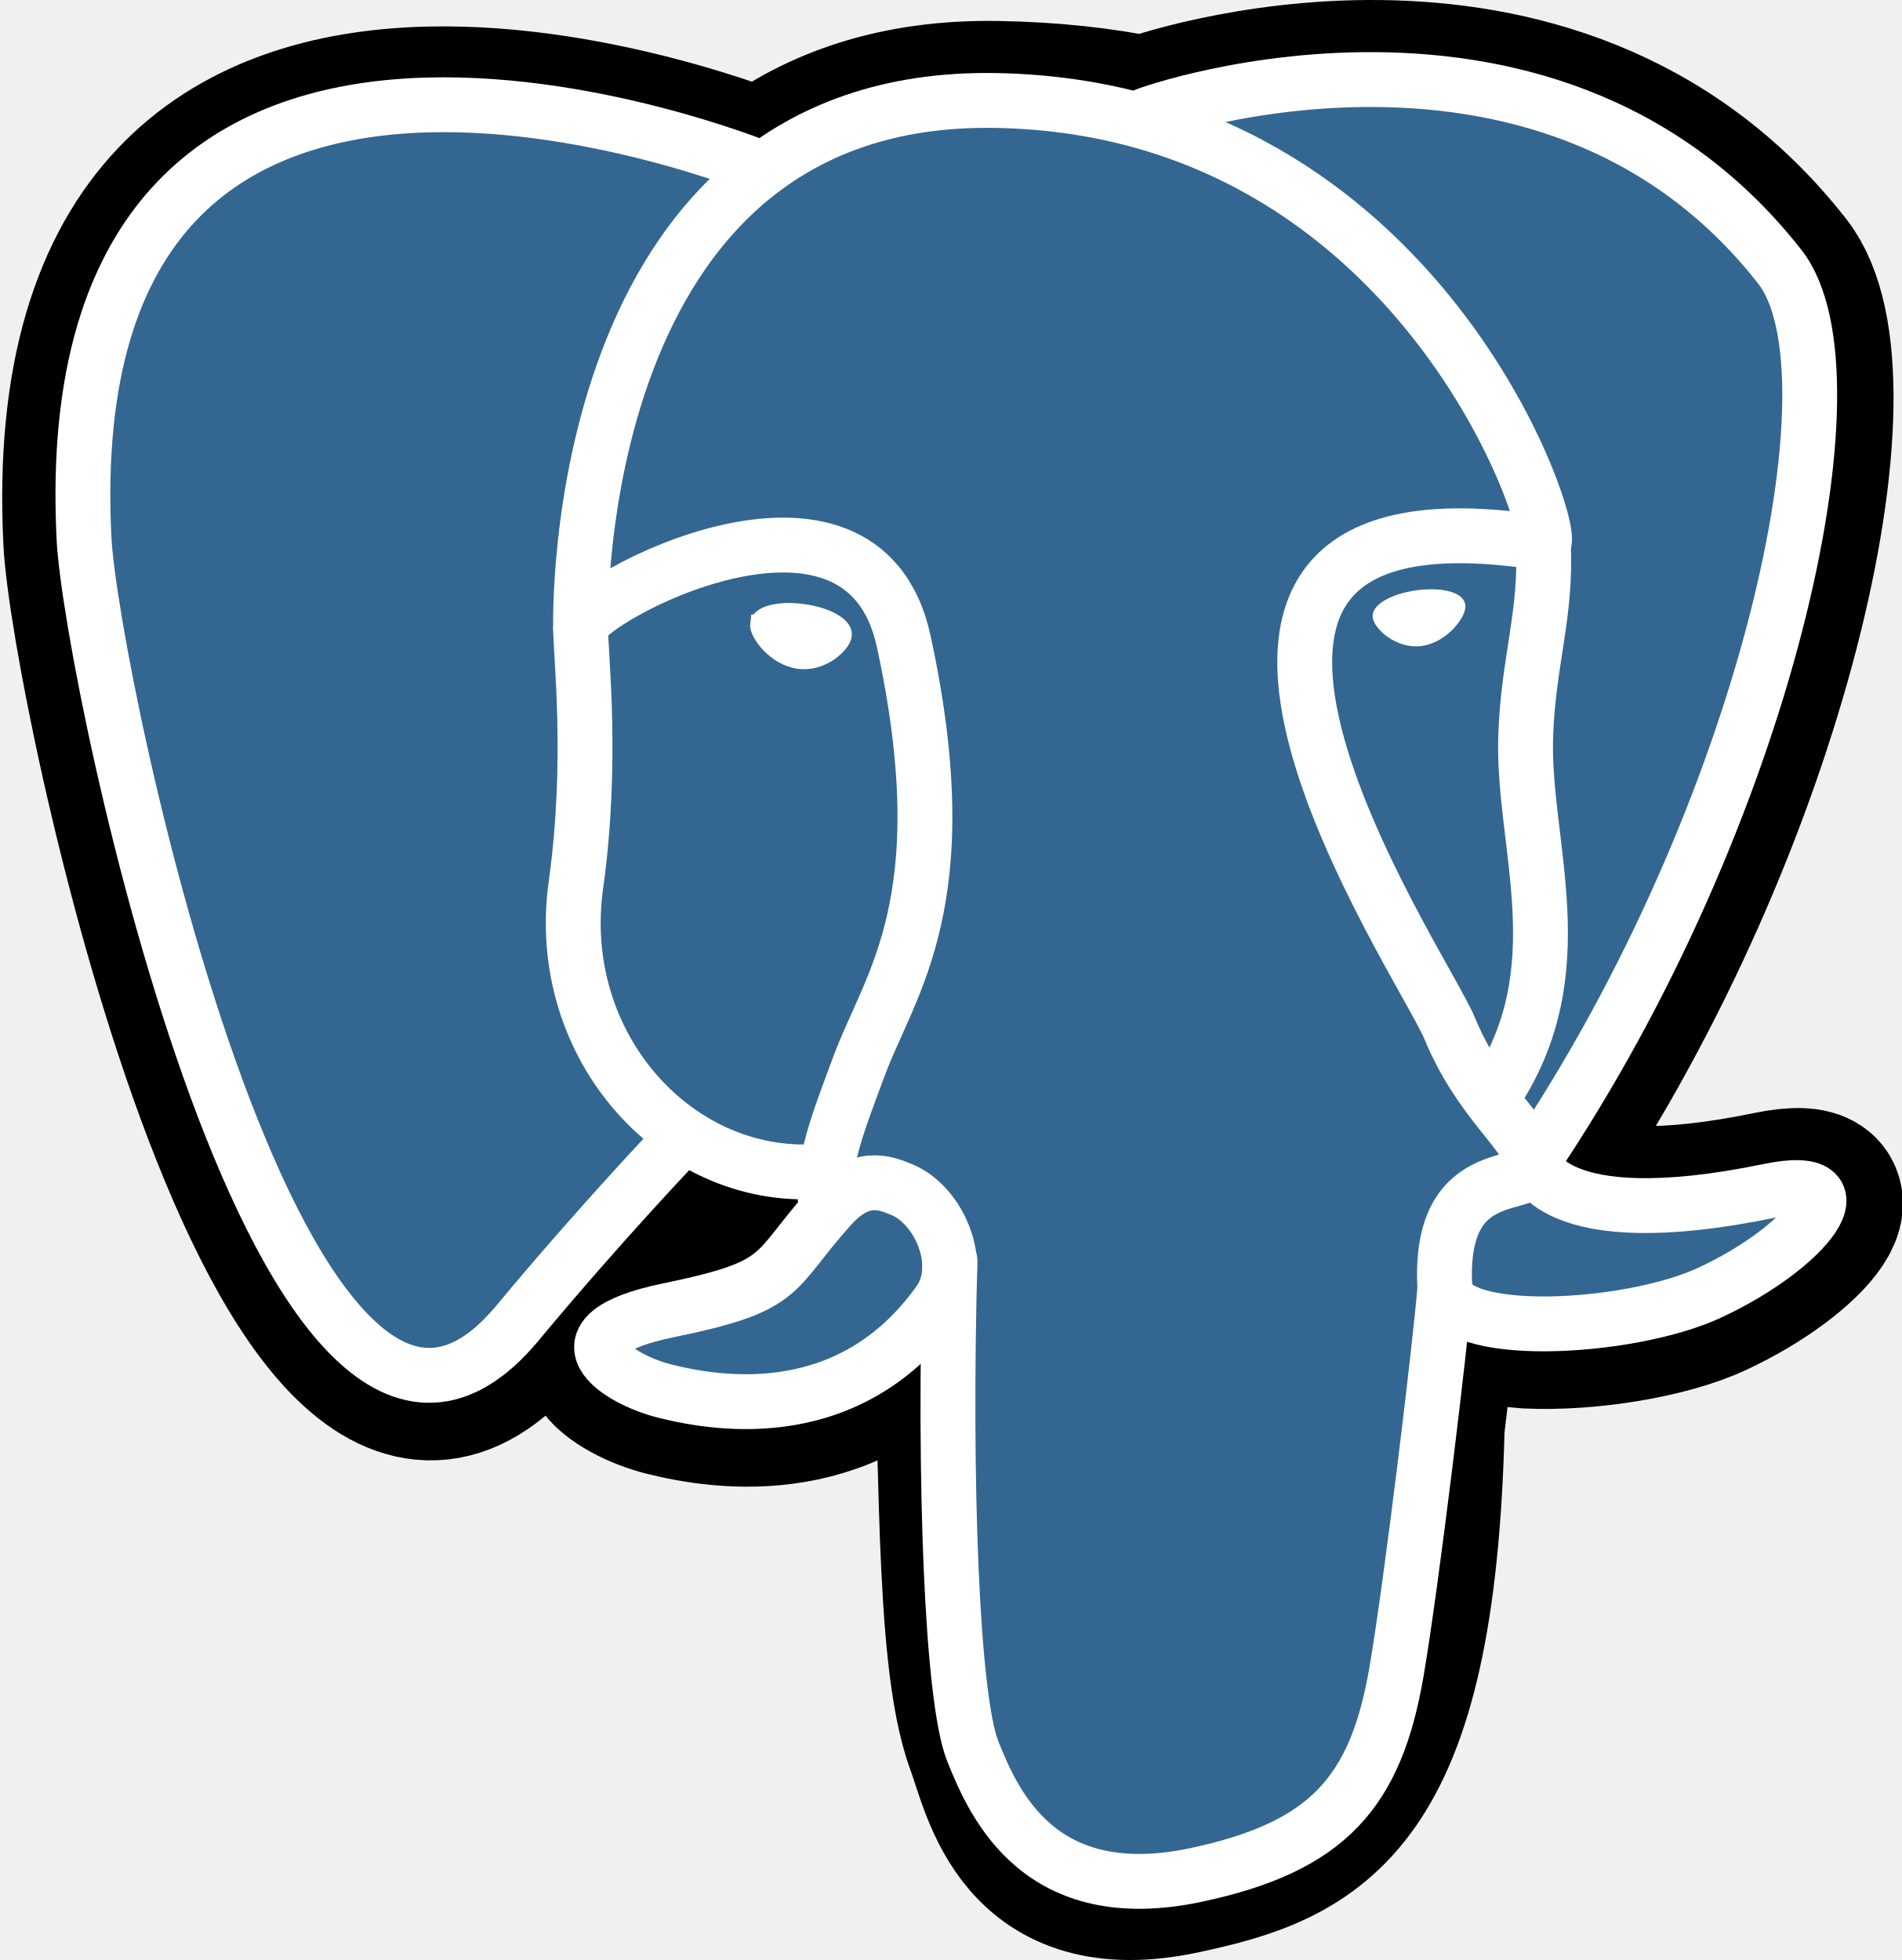
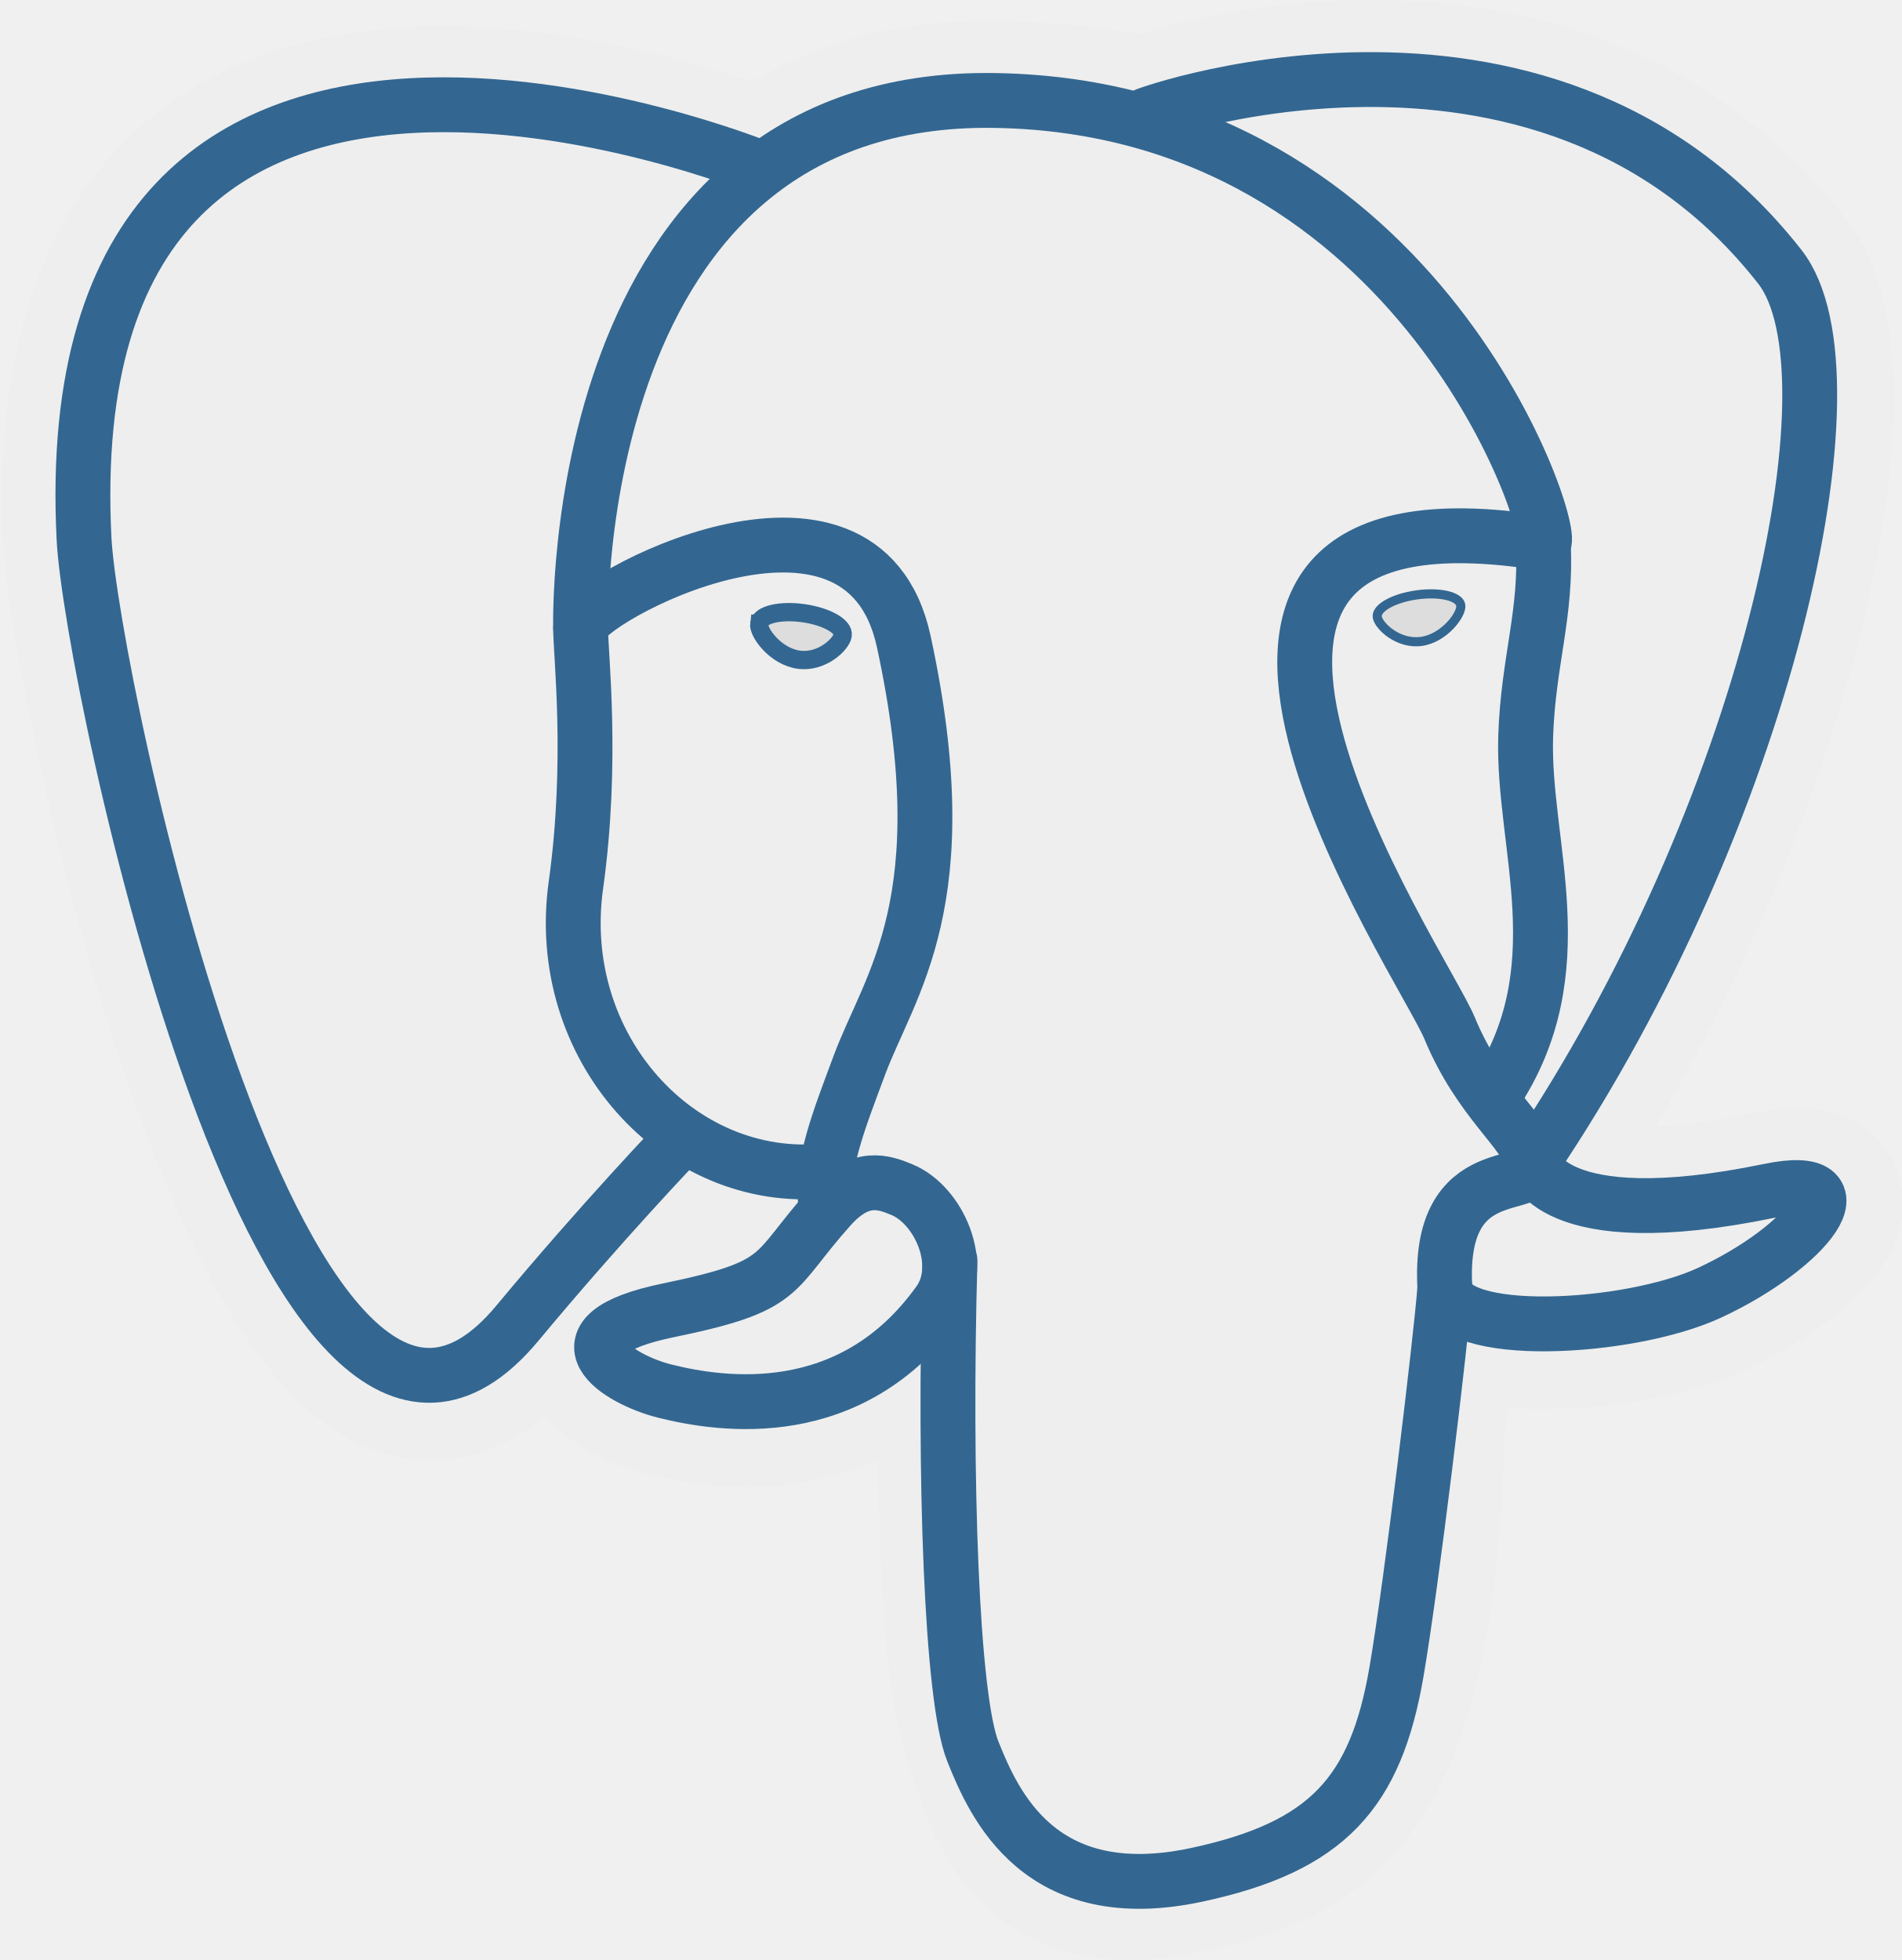
<svg xmlns="http://www.w3.org/2000/svg" width="432.071pt" height="445.383pt" viewBox="0 0 432.071 445.383" xml:space="preserve">
  <g id="orginal" style="fill-rule:nonzero;clip-rule:nonzero;stroke:#000000;stroke-miterlimit:4;">
	</g>
-   <g id="Layer_x0020_3" style="fill-rule:nonzero;clip-rule:nonzero;fill:none;stroke:#FFFFFF;stroke-width:12.465;stroke-linecap:round;stroke-linejoin:round;stroke-miterlimit:4;">
-     <path style="fill:#000000;stroke:#000000;stroke-width:37.395;stroke-linecap:butt;stroke-linejoin:miter;" d="M323.205,324.227c2.833-23.601,1.984-27.062,19.563-23.239l4.463,0.392c13.517,0.615,31.199-2.174,41.587-7c22.362-10.376,35.622-27.7,13.572-23.148c-50.297,10.376-53.755-6.655-53.755-6.655c53.111-78.803,75.313-178.836,56.149-203.322    C352.514-5.534,262.036,26.049,260.522,26.869l-0.482,0.089c-9.938-2.062-21.06-3.294-33.554-3.496c-22.761-0.374-40.032,5.967-53.133,15.904c0,0-161.408-66.498-153.899,83.628c1.597,31.936,45.777,241.655,98.47,178.31    c19.259-23.163,37.871-42.748,37.871-42.748c9.242,6.14,20.307,9.272,31.912,8.147l0.897-0.765c-0.281,2.876-0.157,5.689,0.359,9.019c-13.572,15.167-9.584,17.83-36.723,23.416c-27.457,5.659-11.326,15.734-0.797,18.367c12.768,3.193,42.305,7.716,62.268-20.224    l-0.795,3.188c5.325,4.26,4.965,30.619,5.72,49.452c0.756,18.834,2.017,36.409,5.856,46.771c3.839,10.36,8.369,37.05,44.036,29.406c29.809-6.388,52.6-15.582,54.677-101.107" />
-     <path style="fill:#336791;stroke:none;" d="M402.395,271.23c-50.302,10.376-53.76-6.655-53.76-6.655c53.111-78.808,75.313-178.843,56.153-203.326c-52.27-66.785-142.752-35.2-144.262-34.38l-0.486,0.087c-9.938-2.063-21.06-3.292-33.56-3.496c-22.761-0.373-40.026,5.967-53.127,15.902    c0,0-161.411-66.495-153.904,83.63c1.597,31.938,45.776,241.657,98.471,178.312c19.26-23.163,37.869-42.748,37.869-42.748c9.243,6.14,20.308,9.272,31.908,8.147l0.901-0.765c-0.28,2.876-0.152,5.689,0.361,9.019c-13.575,15.167-9.586,17.83-36.723,23.416    c-27.459,5.659-11.328,15.734-0.796,18.367c12.768,3.193,42.307,7.716,62.266-20.224l-0.796,3.188c5.319,4.26,9.054,27.711,8.428,48.969c-0.626,21.259-1.044,35.854,3.147,47.254c4.191,11.4,8.368,37.05,44.042,29.406c29.809-6.388,45.256-22.942,47.405-50.555    c1.525-19.631,4.976-16.729,5.194-34.28l2.768-8.309c3.192-26.611,0.507-35.196,18.872-31.203l4.463,0.392c13.517,0.615,31.208-2.174,41.591-7c22.358-10.376,35.618-27.7,13.573-23.148z" />
+   <g id="Layer_x0020_3" style="fill-rule:nonzero;clip-rule:nonzero;fill:none;stroke:#336791;stroke-width:12.465;stroke-linecap:round;stroke-linejoin:round;stroke-miterlimit:4;">
+     <path style="fill:#000000;stroke:#EEEEEE;stroke-width:37.395;stroke-linecap:butt;stroke-linejoin:miter;" d="M323.205,324.227c2.833-23.601,1.984-27.062,19.563-23.239l4.463,0.392c13.517,0.615,31.199-2.174,41.587-7c22.362-10.376,35.622-27.7,13.572-23.148c-50.297,10.376-53.755-6.655-53.755-6.655c53.111-78.803,75.313-178.836,56.149-203.322    C352.514-5.534,262.036,26.049,260.522,26.869l-0.482,0.089c-9.938-2.062-21.06-3.294-33.554-3.496c-22.761-0.374-40.032,5.967-53.133,15.904c0,0-161.408-66.498-153.899,83.628c1.597,31.936,45.777,241.655,98.47,178.31    c19.259-23.163,37.871-42.748,37.871-42.748c9.242,6.14,20.307,9.272,31.912,8.147l0.897-0.765c-0.281,2.876-0.157,5.689,0.359,9.019c-13.572,15.167-9.584,17.83-36.723,23.416c-27.457,5.659-11.326,15.734-0.797,18.367c12.768,3.193,42.305,7.716,62.268-20.224    l-0.795,3.188c5.325,4.26,4.965,30.619,5.72,49.452c0.756,18.834,2.017,36.409,5.856,46.771c3.839,10.36,8.369,37.05,44.036,29.406c29.809-6.388,52.6-15.582,54.677-101.107" />
+     <path style="fill:#EEEEEE;stroke:none;" d="M402.395,271.23c-50.302,10.376-53.76-6.655-53.76-6.655c53.111-78.808,75.313-178.843,56.153-203.326c-52.27-66.785-142.752-35.2-144.262-34.38l-0.486,0.087c-9.938-2.063-21.06-3.292-33.56-3.496c-22.761-0.373-40.026,5.967-53.127,15.902    c0,0-161.411-66.495-153.904,83.63c1.597,31.938,45.776,241.657,98.471,178.312c19.26-23.163,37.869-42.748,37.869-42.748c9.243,6.14,20.308,9.272,31.908,8.147l0.901-0.765c-0.28,2.876-0.152,5.689,0.361,9.019c-13.575,15.167-9.586,17.83-36.723,23.416    c-27.459,5.659-11.328,15.734-0.796,18.367c12.768,3.193,42.307,7.716,62.266-20.224l-0.796,3.188c5.319,4.26,9.054,27.711,8.428,48.969c-0.626,21.259-1.044,35.854,3.147,47.254c4.191,11.4,8.368,37.05,44.042,29.406c29.809-6.388,45.256-22.942,47.405-50.555    c1.525-19.631,4.976-16.729,5.194-34.28l2.768-8.309c3.192-26.611,0.507-35.196,18.872-31.203l4.463,0.392c13.517,0.615,31.208-2.174,41.591-7c22.358-10.376,35.618-27.7,13.573-23.148z" />
    <path d="M215.866,286.484c-1.385,49.516,0.348,99.377,5.193,111.495c4.848,12.118,15.223,35.688,50.9,28.045c29.806-6.39,40.651-18.756,45.357-46.051c3.466-20.082,10.148-75.854,11.005-87.281" />
    <path d="M173.104,38.256c0,0-161.521-66.016-154.012,84.109c1.597,31.938,45.779,241.664,98.473,178.316c19.256-23.166,36.671-41.335,36.671-41.335" />
    <path d="M260.349,26.207c-5.591,1.753,89.848-34.889,144.087,34.417c19.159,24.484-3.043,124.519-56.153,203.329" />
    <path style="stroke-linejoin:bevel;" d="M348.282,263.953c0,0,3.461,17.036,53.764,6.653c22.04-4.552,8.776,12.774-13.577,23.155c-18.345,8.514-59.474,10.696-60.146-1.069c-1.729-30.355,21.647-21.133,19.96-28.739c-1.525-6.85-11.979-13.573-18.894-30.338    c-6.037-14.633-82.796-126.849,21.287-110.183c3.813-0.789-27.146-99.002-124.553-100.599c-97.385-1.597-94.19,119.762-94.19,119.762" />
    <path d="M188.604,274.334c-13.577,15.166-9.584,17.829-36.723,23.417c-27.459,5.66-11.326,15.733-0.797,18.365c12.768,3.195,42.307,7.718,62.266-20.229c6.078-8.509-0.036-22.086-8.385-25.547c-4.034-1.671-9.428-3.765-16.361,3.994z" />
    <path d="M187.715,274.069c-1.368-8.917,2.93-19.528,7.536-31.942c6.922-18.626,22.893-37.255,10.117-96.339c-9.523-44.029-73.396-9.163-73.436-3.193c-0.039,5.968,2.889,30.26-1.067,58.548c-5.162,36.913,23.488,68.132,56.479,64.938" />
-     <path style="fill:#FFFFFF;stroke-width:4.155;stroke-linecap:butt;stroke-linejoin:miter;" d="M172.517,141.7c-0.288,2.039,3.733,7.48,8.976,8.207c5.234,0.73,9.714-3.522,9.998-5.559c0.284-2.039-3.732-4.285-8.977-5.015c-5.237-0.731-9.719,0.333-9.996,2.367z" />
-     <path style="fill:#FFFFFF;stroke-width:2.078;stroke-linecap:butt;stroke-linejoin:miter;" d="M331.941,137.543c0.284,2.039-3.732,7.48-8.976,8.207c-5.238,0.73-9.718-3.522-10.005-5.559c-0.277-2.039,3.74-4.285,8.979-5.015c5.239-0.73,9.718,0.333,10.002,2.368z" />
+     <path style="fill:#DDDDDD;stroke-width:4.155;stroke-linecap:butt;stroke-linejoin:miter;" d="M172.517,141.7c-0.288,2.039,3.733,7.48,8.976,8.207c5.234,0.73,9.714-3.522,9.998-5.559c0.284-2.039-3.732-4.285-8.977-5.015c-5.237-0.731-9.719,0.333-9.996,2.367z" />
+     <path style="fill:#DDDDDD;stroke-width:2.078;stroke-linecap:butt;stroke-linejoin:miter;" d="M331.941,137.543c0.284,2.039-3.732,7.48-8.976,8.207c-5.238,0.73-9.718-3.522-10.005-5.559c-0.277-2.039,3.74-4.285,8.979-5.015c5.239-0.73,9.718,0.333,10.002,2.368z" />
    <path d="M350.676,123.432c0.863,15.994-3.445,26.888-3.988,43.914c-0.804,24.748,11.799,53.074-7.191,81.435" />
    <path style="stroke-width:3;" d="M0,60.232" />
  </g>
</svg>
